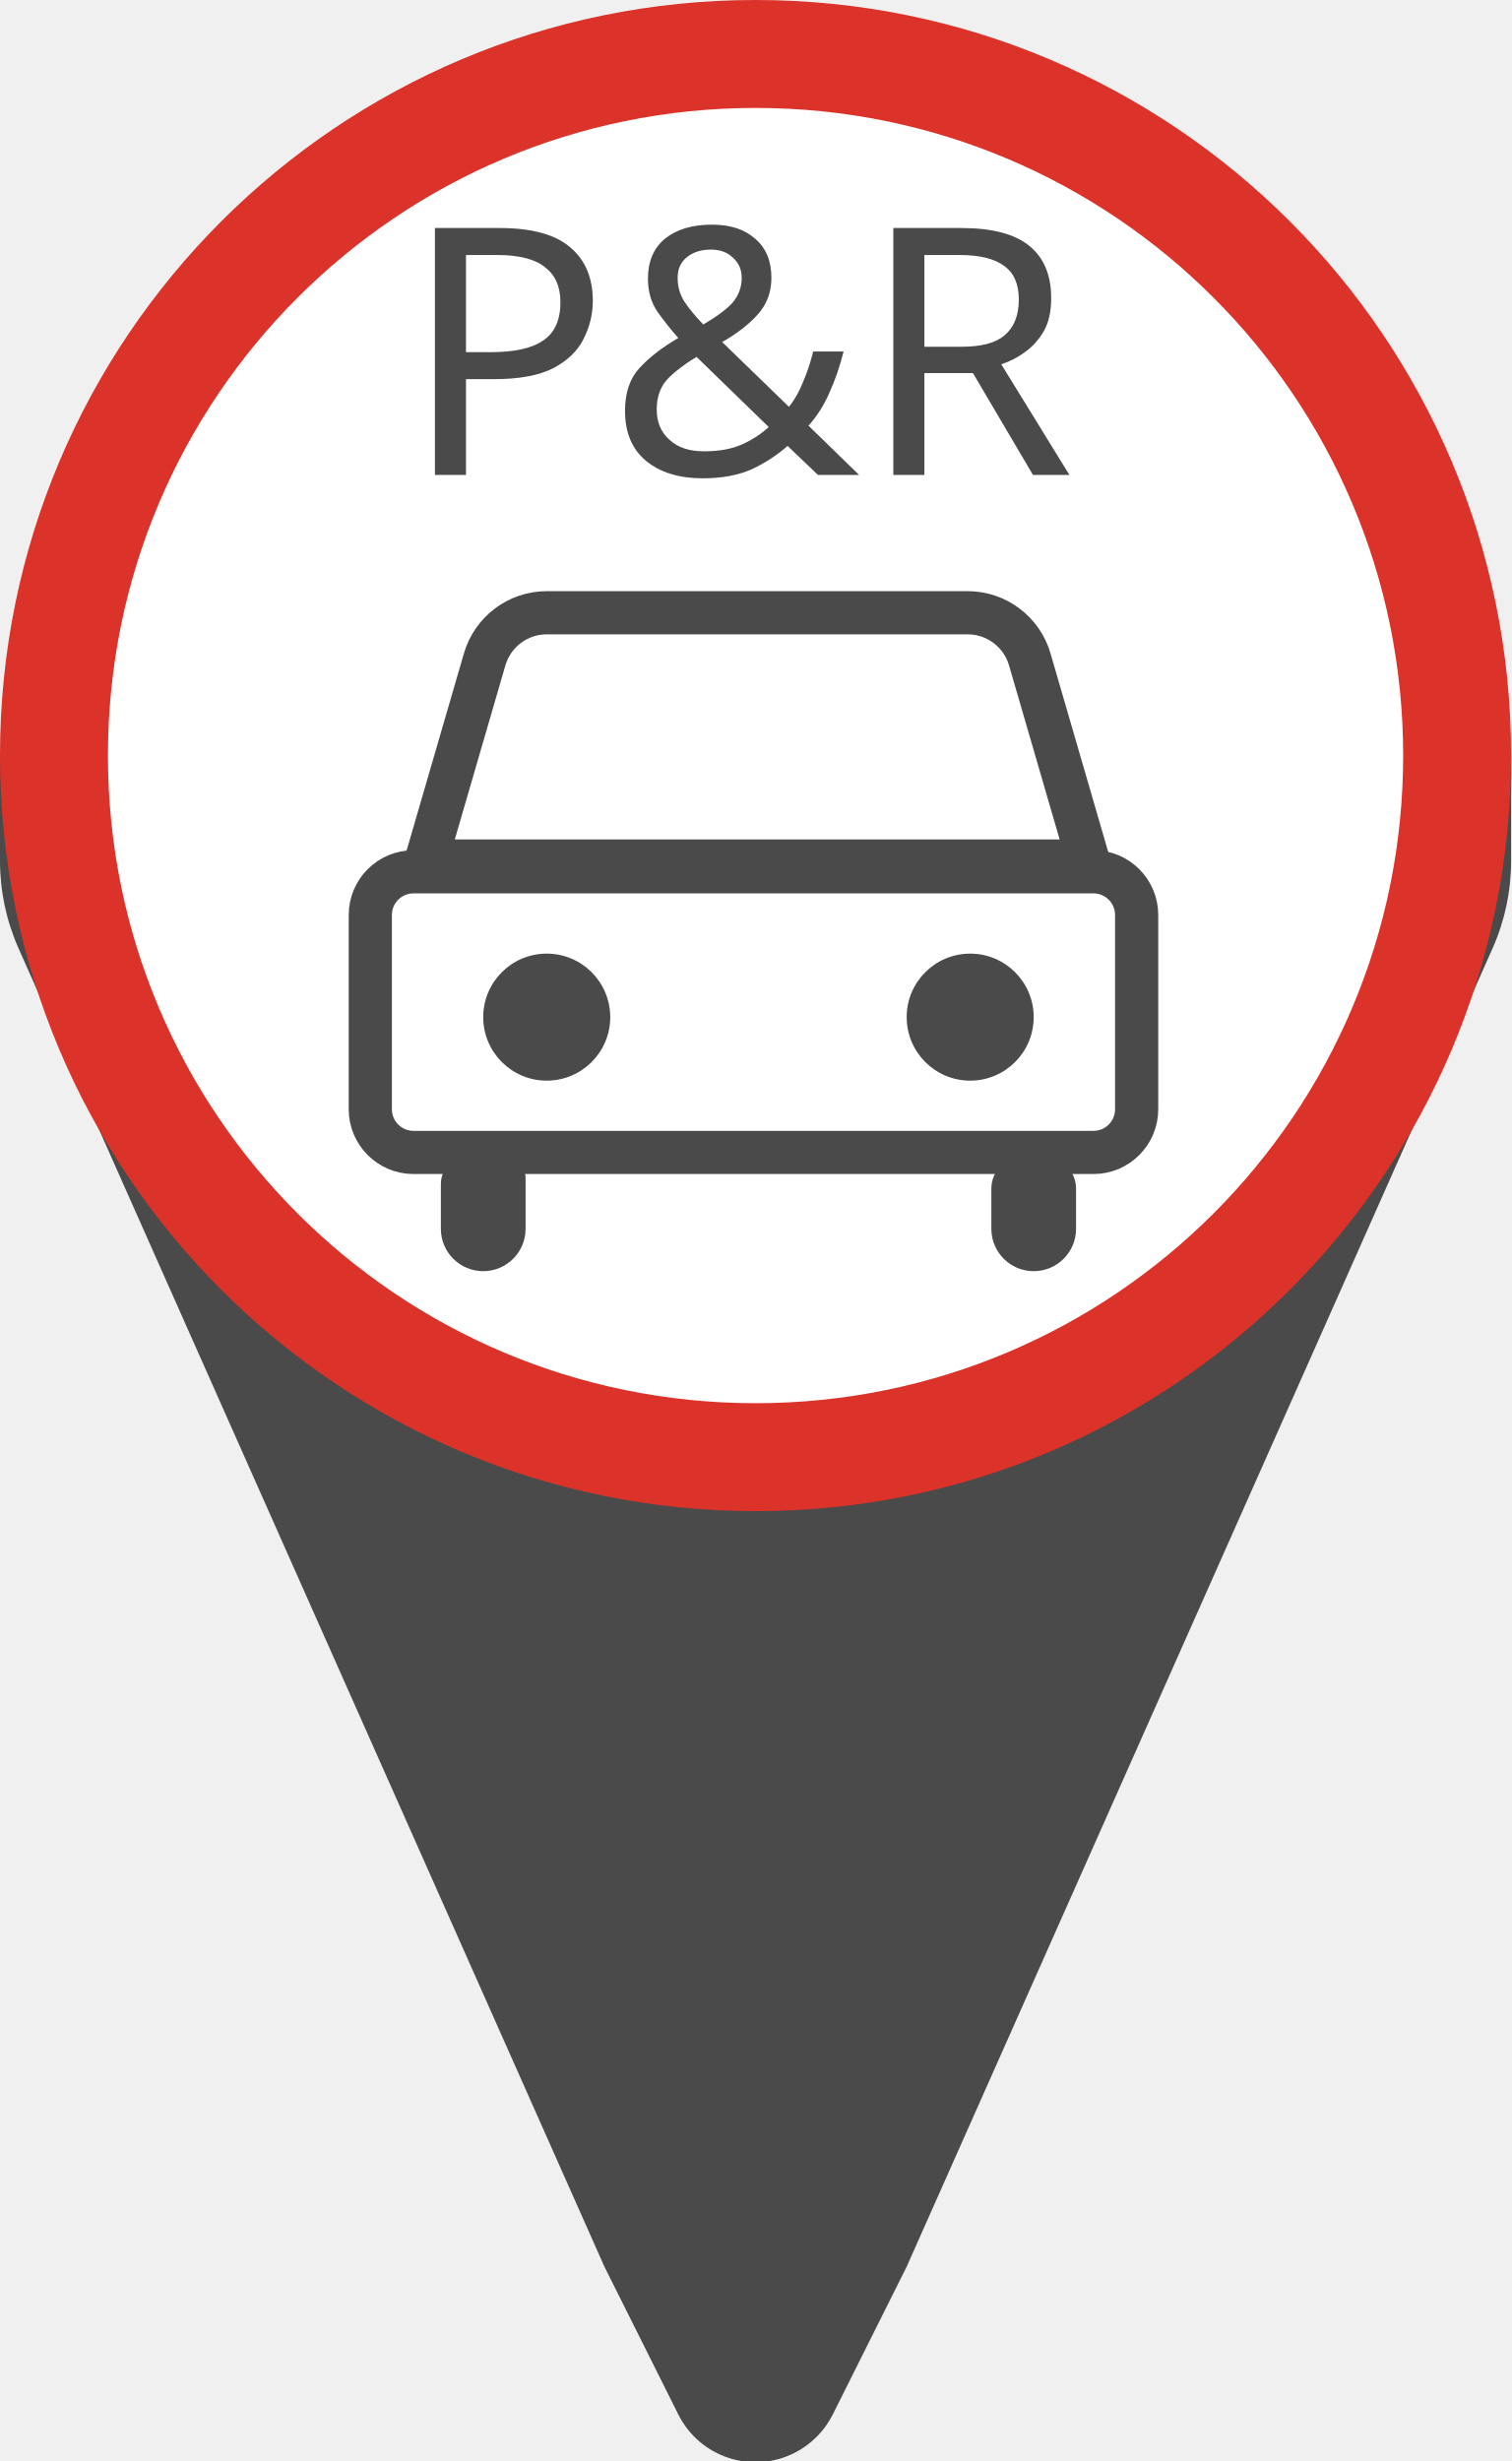
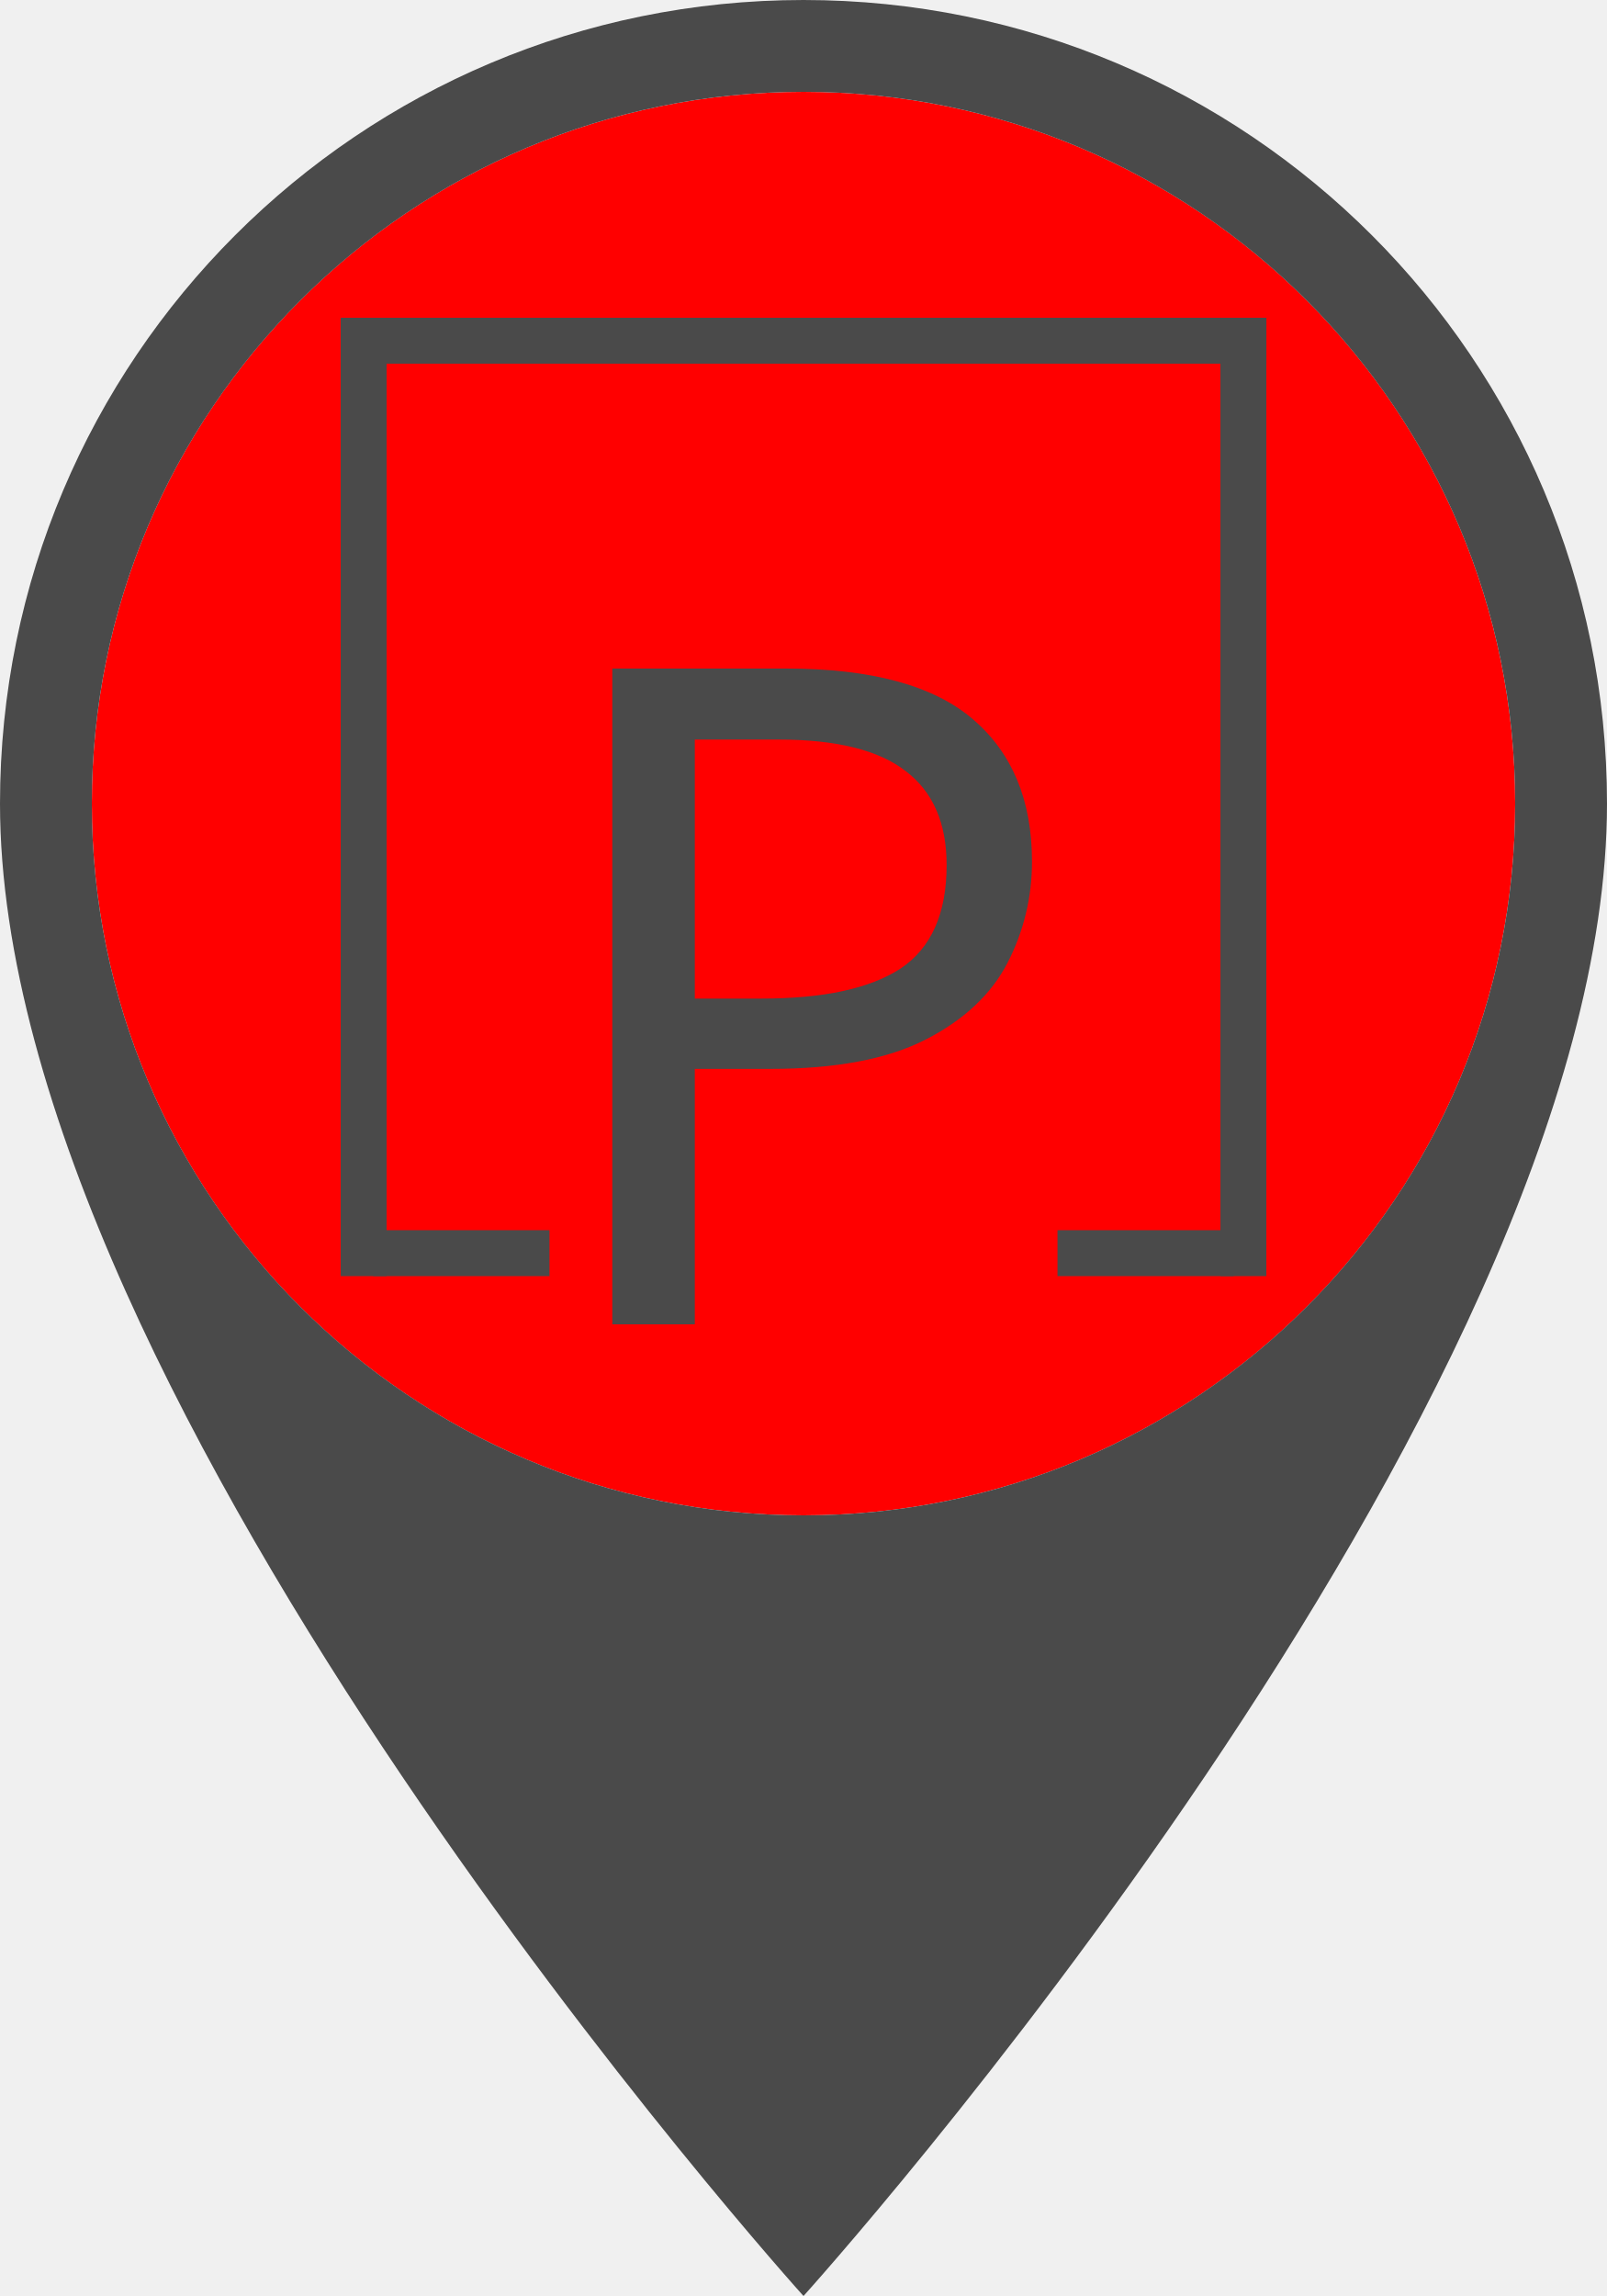
- <svg xmlns="http://www.w3.org/2000/svg" width="35px" height="57px" viewBox="0 0 35 57" version="1.1">
+ <svg xmlns="http://www.w3.org/2000/svg" width="35px" height="50px" viewBox="0 0 35 50" version="1.1">
  <defs />
-   <g id="Page-1" stroke="none" stroke-width="1" fill="none" fill-rule="evenodd">
-     <g id="park_marker_plenty">
-       <g id="Polygon" fill-rule="nonzero">
-         <path d="M19.289,18.606 L21,22.028 L34.569,52.559 C34.853,53.198 35,53.89 35,54.589 L35,57.028 L0,57.028 L0,54.589 C7.01975208e-15,53.89 0.147,53.198 0.431,52.559 L14,22.028 L15.711,18.606 C16.205,17.618 17.406,17.218 18.394,17.712 C18.781,17.905 19.095,18.219 19.289,18.606 Z" id="Triangle-3" fill="#4A4A4A" transform="translate(17.5, 37.26415) scale(-1, 1) rotate(-180) translate(-17.5, -37.26415) " />
-         <circle id="Oval-8" fill="#DB322A" cx="17.5" cy="17.5" r="17.5" />
-         <circle id="Oval-9" fill="#FFFFFF" cx="17.5" cy="17.5" r="15" />
-       </g>
-       <g id="Park-&amp;-Ride-icon" transform="translate(8, 3)">
-         <g id="Car" transform="translate(0.5, 11)">
-           <rect id="Body" stroke="#4A4A4A" x="0.077" y="6.192" width="17.75" height="6.5" rx="1" />
-           <path d="M1.368,5.942 L16.709,5.942 L15.352,1.274 C15.166,0.633 14.579,0.192 13.912,0.192 L4.165,0.192 C3.498,0.192 2.911,0.633 2.725,1.274 L1.368,5.942 Z" id="Roof" stroke="#4A4A4A" />
-           <g id="Headlights" transform="translate(2.692308, 7.596154)" fill="#4A4A4A" fill-rule="nonzero">
-             <circle id="Oval" cx="1.471" cy="1.962" r="1.471" />
-             <circle id="Oval" cx="11.279" cy="1.962" r="1.471" />
+   <g id="Symbols" stroke="none" stroke-width="1" fill="none" fill-rule="evenodd">
+     <g id="park_marker_none">
+       <g id="Parking-marker">
+         <circle id="Oval" fill="#FF0000" cx="17.5" cy="17.5" r="15.5" />
+         <g id="Marker-shape---template" fill="#4A4A4A">
+           <path d="M17.5,0 C7.825,0 0,7.825 0,17.5 C0,30.625 17.5,50 17.5,50 C17.5,50 35,30.625 35,17.5 C35,7.825 27.175,0 17.5,0 L17.5,0 Z M17.5,33 C8.944,33 2,26.056 2,17.5 C2,8.944 8.944,2 17.5,2 C26.056,2 33,8.944 33,17.5 C33,26.056 26.056,33 17.5,33 L17.5,33 Z" id="Marker-shape" />
+         </g>
+         <g id="Park-Icon" transform="translate(6.5, 6)">
+           <g id="Parking-box" transform="translate(0.354839, 0.354839)" stroke="#4A4A4A" stroke-linecap="square">
+             <path d="M1.774,20.935 L4.613,20.935" id="Line-5" />
+             <path d="M16.677,20.935 L19.516,20.935" id="Line-4" />
+             <path d="M20.226,1.065 L20.226,20.935" id="Line-3" />
+             <path d="M1.065,1.065 L20.226,1.065" id="Line-2" />
+             <path d="M1.065,20.935 L1.065,1.065" id="Line" />
          </g>
-           <g id="Wheels" transform="translate(1.711538, 12.5)" fill="#4A4A4A" fill-rule="nonzero">
-             <path d="M0.865,0.317 L1.24,0.317 C1.5,0.203 1.804,0.321 1.918,0.581 C1.947,0.646 1.962,0.717 1.962,0.788 L1.962,1.962 C1.962,2.503 1.522,2.942 0.981,2.942 C0.439,2.942 3.99401602e-16,2.503 3.33066907e-16,1.962 L-2.49800181e-16,0.922 C-7.56545106e-16,0.566 0.288,0.278 0.644,0.278 C0.719,0.278 0.794,0.291 0.865,0.317 Z" id="Rectangle" />
-             <path d="M13.731,0.317 C14.125,0.19 14.548,0.406 14.675,0.8 C14.699,0.875 14.712,0.952 14.712,1.031 L14.712,1.962 C14.712,2.503 14.272,2.942 13.731,2.942 C13.189,2.942 12.75,2.503 12.75,1.962 L12.75,1.031 C12.75,0.617 13.086,0.281 13.5,0.281 C13.578,0.281 13.656,0.293 13.731,0.317 Z" id="Rectangle" />
-           </g>
-         </g>
-         <g id="P&amp;R" transform="translate(1, 0)" fill="#4A4A4A" font-family="AvenirNext-Regular, Avenir Next" font-size="8" font-weight="normal">
-           <g id="Group">
-             <text id="P&amp;R">
-               <tspan x="0.292" y="8">P&amp;R</tspan>
-             </text>
-           </g>
+           <text id="P" font-family="AvenirNext-DemiBold, Avenir Next" font-size="20" font-weight="500" fill="#4A4A4A">
+             <tspan x="4.9" y="22.839">P</tspan>
+           </text>
        </g>
      </g>
    </g>
  </g>
</svg>
